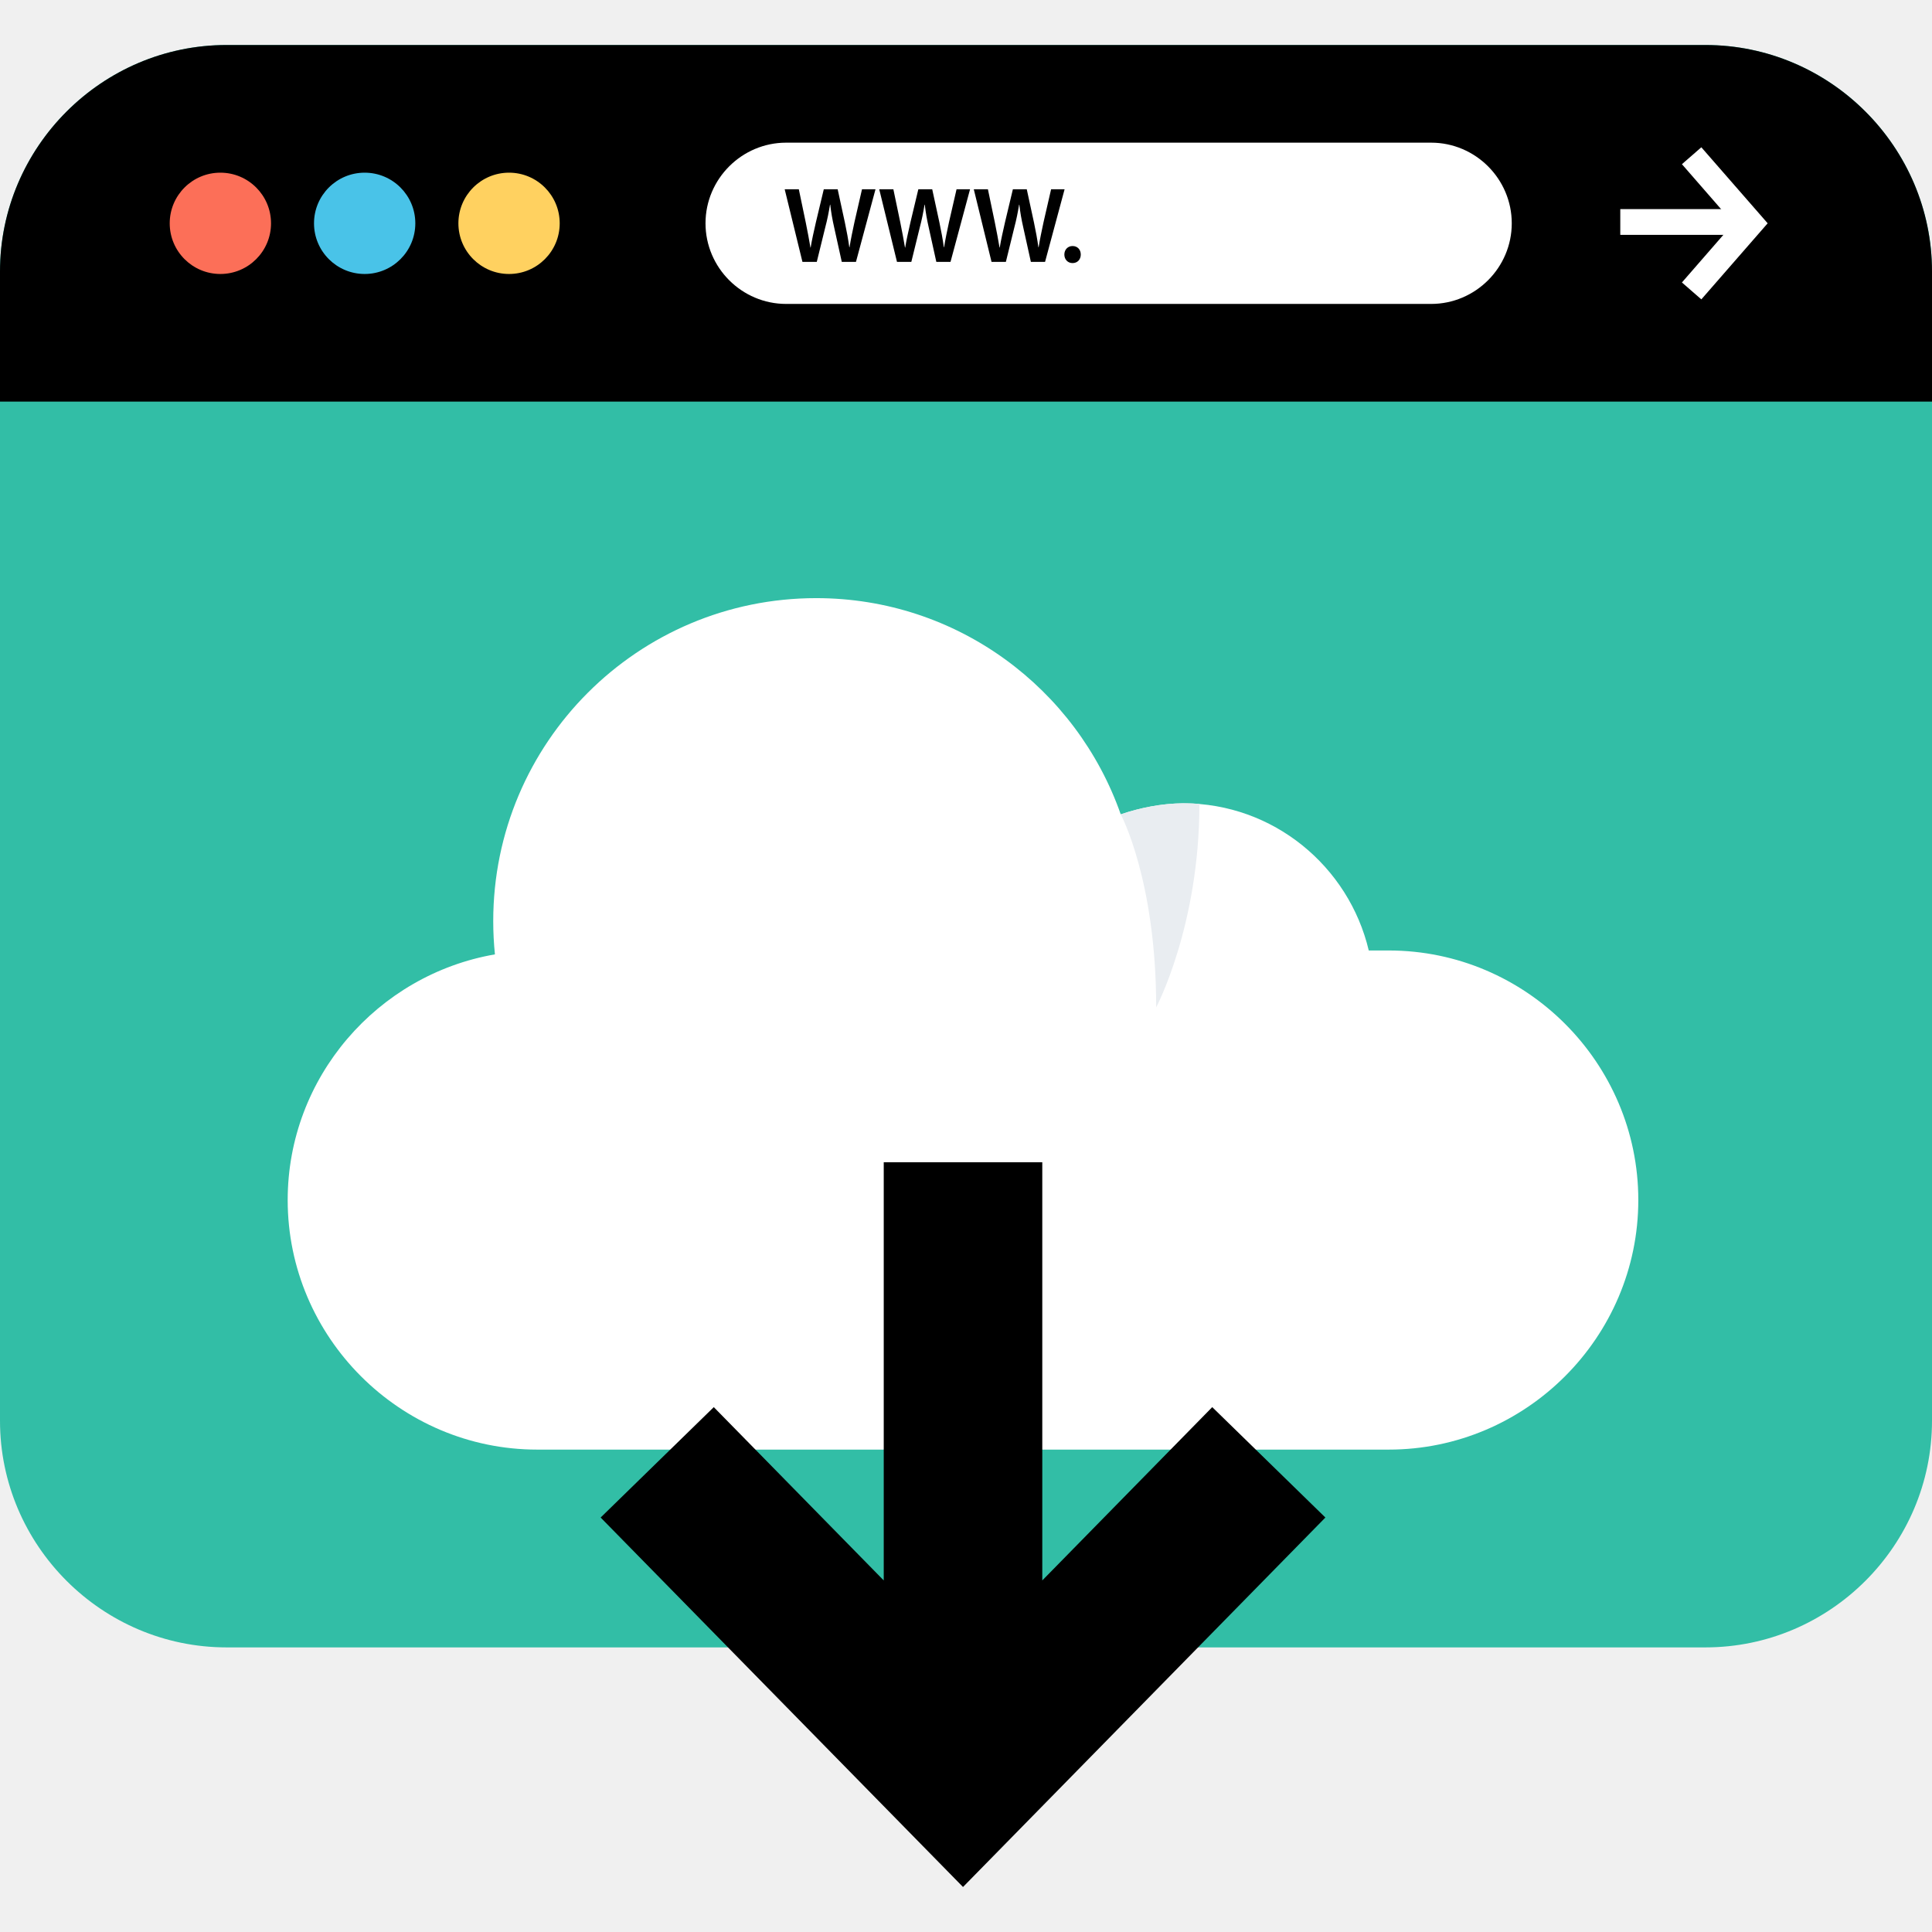
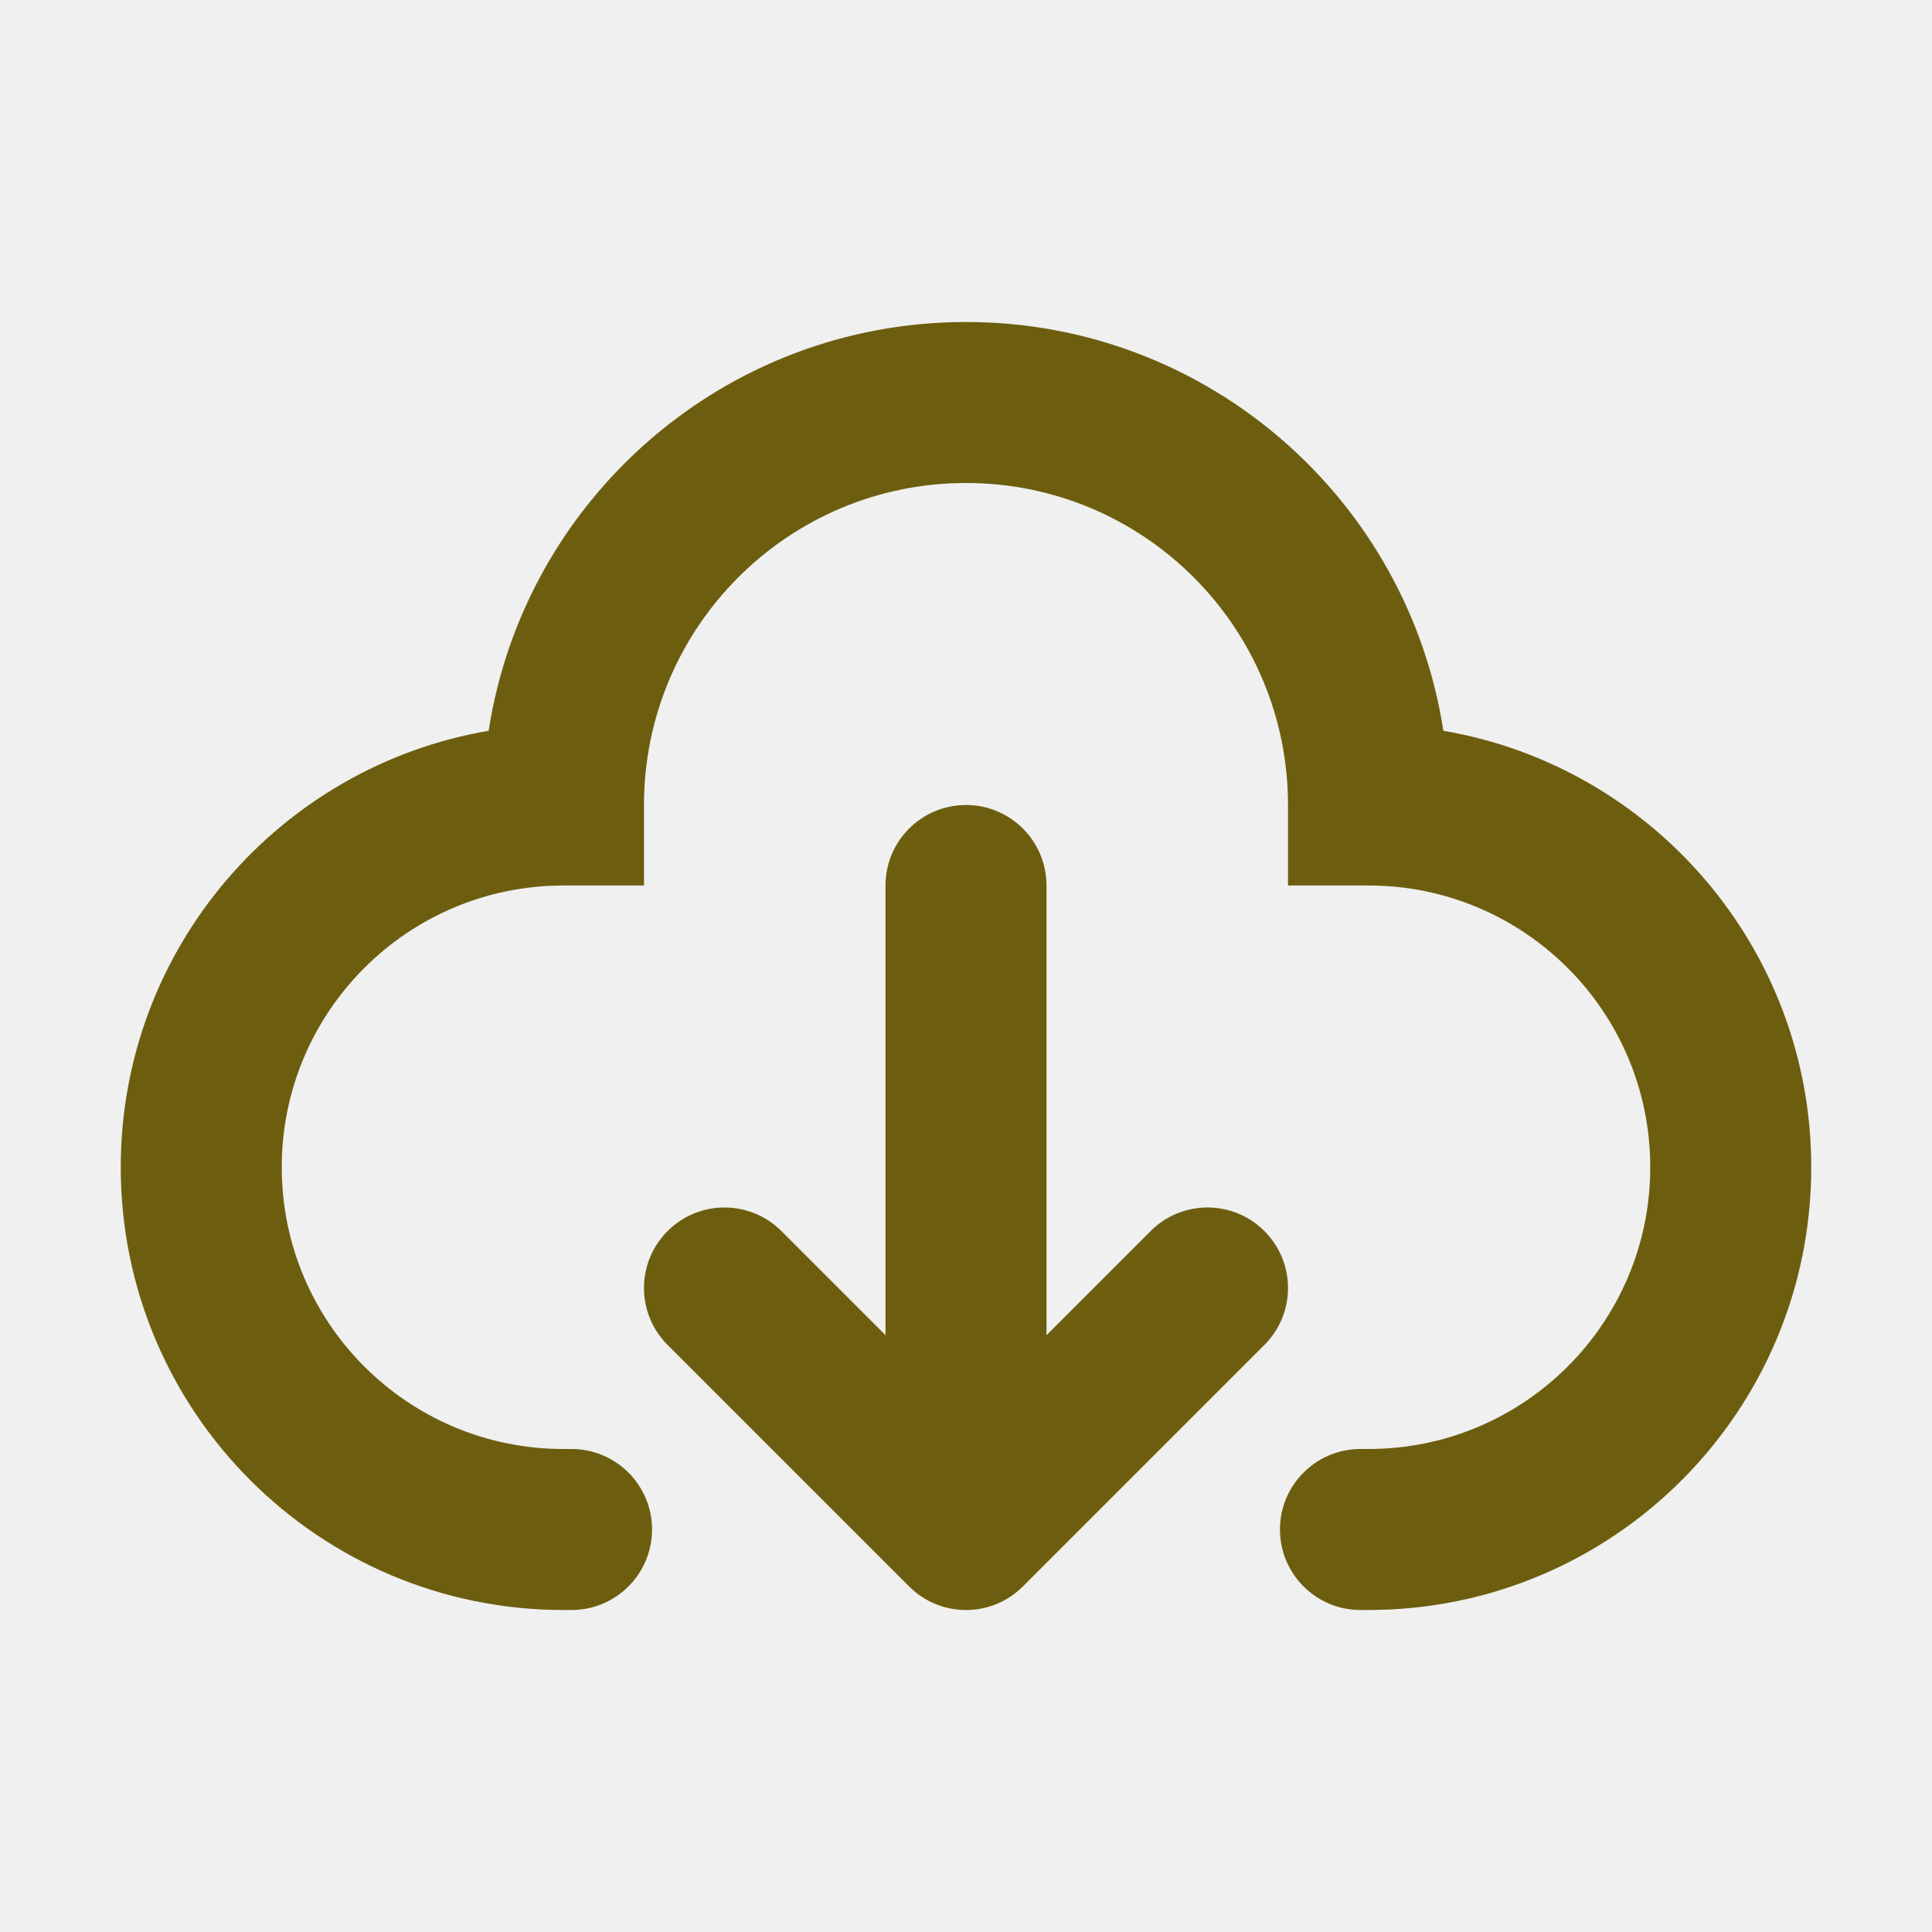
- <svg xmlns="http://www.w3.org/2000/svg" version="1.1" id="Layer_1" viewBox="0 0 512 512" xml:space="preserve">
-   <path style="fill:#32BEA6;" d="M451.952,436.576H60.048C27.024,436.576,0,409.552,0,376.52V71.976  c0-33.032,27.024-60.048,60.048-60.048h391.896c33.032,0,60.056,27.024,60.056,60.048V376.52  C512,409.552,484.976,436.576,451.952,436.576z" />
-   <path d="M512,106.432V71.976c0-33.032-27.024-60.048-60.048-60.048H60.048C27.024,11.928,0,38.952,0,71.976v34.456H512z" />
-   <circle style="fill:#FC6F58;" cx="58.4" cy="59.184" r="13.424" />
-   <circle style="fill:#49C3E8;" cx="96.64" cy="59.184" r="13.424" />
-   <circle style="fill:#FFD160;" cx="134.904" cy="59.184" r="13.424" />
-   <g>
-     <rect x="429.392" y="55.416" style="fill:#FFFFFF;" width="30.416" height="6.824" />
-     <polygon style="fill:#FFFFFF;" points="450.872,79.336 445.728,74.856 459.376,59.176 445.728,43.512 450.872,39.032    468.448,59.176  " />
-     <path style="fill:#FFFFFF;" d="M379.264,80.544H208.336c-11.752,0-21.368-9.616-21.368-21.368l0,0   c0-11.752,9.616-21.368,21.368-21.368h170.928c11.752,0,21.368,9.616,21.368,21.368l0,0   C400.632,70.928,391.016,80.544,379.264,80.544z" />
+ <svg xmlns="http://www.w3.org/2000/svg" width="800px" height="800px" viewBox="0 0 24 24" fill="none">
+   <g id="SVGRepo_bgCarrier" stroke-width="0" />
+   <g id="SVGRepo_tracerCarrier" stroke-linecap="round" stroke-linejoin="round" />
+   <g id="SVGRepo_iconCarrier">
+     <path fill-rule="evenodd" clip-rule="evenodd" d="M8 10C8 7.791 9.791 6 12 6C14.209 6 16 7.791 16 10V11H17C18.933 11 20.5 12.567 20.5 14.5C20.5 16.433 18.933 18 17 18H16.9C16.348 18 15.9 18.448 15.9 19C15.9 19.552 16.348 20 16.9 20H17C20.038 20 22.5 17.538 22.5 14.5C22.5 11.779 20.524 9.52 17.93 9.078C17.486 6.202 15 4 12 4C9 4 6.514 6.202 6.07 9.078C3.476 9.52 1.5 11.779 1.5 14.5C1.5 17.538 3.962 20 7 20H7.1C7.652 20 8.1 19.552 8.1 19C8.1 18.448 7.652 18 7.1 18H7C5.067 18 3.5 16.433 3.5 14.5C3.5 12.567 5.067 11 7 11H8V10ZM13 11C13 10.448 12.552 10 12 10C11.448 10 11 10.448 11 11V16.586L9.707 15.293C9.317 14.902 8.683 14.902 8.293 15.293C7.902 15.683 7.902 16.317 8.293 16.707L11.293 19.707C11.683 20.098 12.317 20.098 12.707 19.707L15.707 16.707C16.098 16.317 16.098 15.683 15.707 15.293C15.317 14.902 14.683 14.902 14.293 15.293L13 16.586V11Z" fill="#6d5e0f" />
  </g>
-   <path d="M212.656,69.4l-4.704-19.24h3.744l1.824,8.736c0.48,2.344,0.936,4.8,1.256,6.704h0.056c0.32-2.024,0.856-4.304,1.4-6.736  l2.08-8.704h3.68l1.92,8.856c0.48,2.28,0.88,4.424,1.16,6.504h0.064c0.336-2.12,0.8-4.304,1.304-6.656l2-8.704h3.576L226.84,69.4  h-3.76l-2-9.056c-0.496-2.184-0.824-4.016-1.056-6.104h-0.064c-0.336,2.056-0.704,3.92-1.28,6.104l-2.224,9.056  C216.456,69.4,212.656,69.4,212.656,69.4z" />
-   <path d="M237.712,69.4l-4.704-19.24h3.744l1.824,8.736c0.48,2.344,0.936,4.8,1.256,6.704h0.056c0.32-2.024,0.856-4.304,1.4-6.736  l2.08-8.704h3.68l1.92,8.856c0.48,2.28,0.88,4.424,1.16,6.504h0.064c0.336-2.12,0.8-4.304,1.304-6.656l2-8.704h3.576l-5.176,19.24  h-3.76l-2-9.056c-0.496-2.184-0.824-4.016-1.056-6.104h-0.064c-0.336,2.056-0.704,3.92-1.28,6.104l-2.224,9.056  C241.512,69.4,237.712,69.4,237.712,69.4z" />
-   <path d="M262.768,69.4l-4.704-19.24h3.744l1.824,8.736c0.48,2.344,0.936,4.8,1.256,6.704h0.056c0.32-2.024,0.856-4.304,1.4-6.736  l2.08-8.704h3.68l1.92,8.856c0.48,2.28,0.88,4.424,1.16,6.504h0.064c0.336-2.12,0.8-4.304,1.304-6.656l2-8.704h3.576l-5.176,19.24  h-3.76l-2-9.056c-0.496-2.184-0.824-4.016-1.056-6.104h-0.064c-0.336,2.056-0.704,3.92-1.28,6.104l-2.224,9.056  C266.568,69.4,262.768,69.4,262.768,69.4z" />
-   <path d="M282.064,67.456c0-1.304,0.92-2.256,2.176-2.256c1.28,0,2.176,0.92,2.176,2.256c0,1.296-0.864,2.264-2.176,2.264  C282.96,69.72,282.064,68.752,282.064,67.456z" />
-   <path style="fill:#FFFFFF;" d="M368.032,251.888h-5.296c-5.272-22.296-25.264-39-49.168-39c-5.808,0-11.688,1.28-16.56,2.92  c-11.696-33.344-43.36-57.296-80.704-57.296c-47.272,0-85.592,38.32-85.592,85.592c0,2.976,0.152,5.912,0.448,8.816  c-31.072,5.376-54.92,32.56-54.92,65.104c0,36.376,29.76,66.136,66.136,66.136h225.656c36.376,0,66.136-29.76,66.136-66.136  C434.176,281.648,404.408,251.888,368.032,251.888z" />
-   <path style="fill:#E9EDF1;" d="M297.008,215.808c0,0,9.392,17.424,9.392,51.144c0,0,11.456-21.568,11.456-53.888  C317.856,213.072,308.632,211.792,297.008,215.808z" />
-   <polygon points="321.256,372.904 276.216,418.832 276.216,308.008 234.2,308.008 234.2,418.832 189.16,372.904 159.176,402.16   255.208,500.072 351.24,402.16 " />
</svg>
